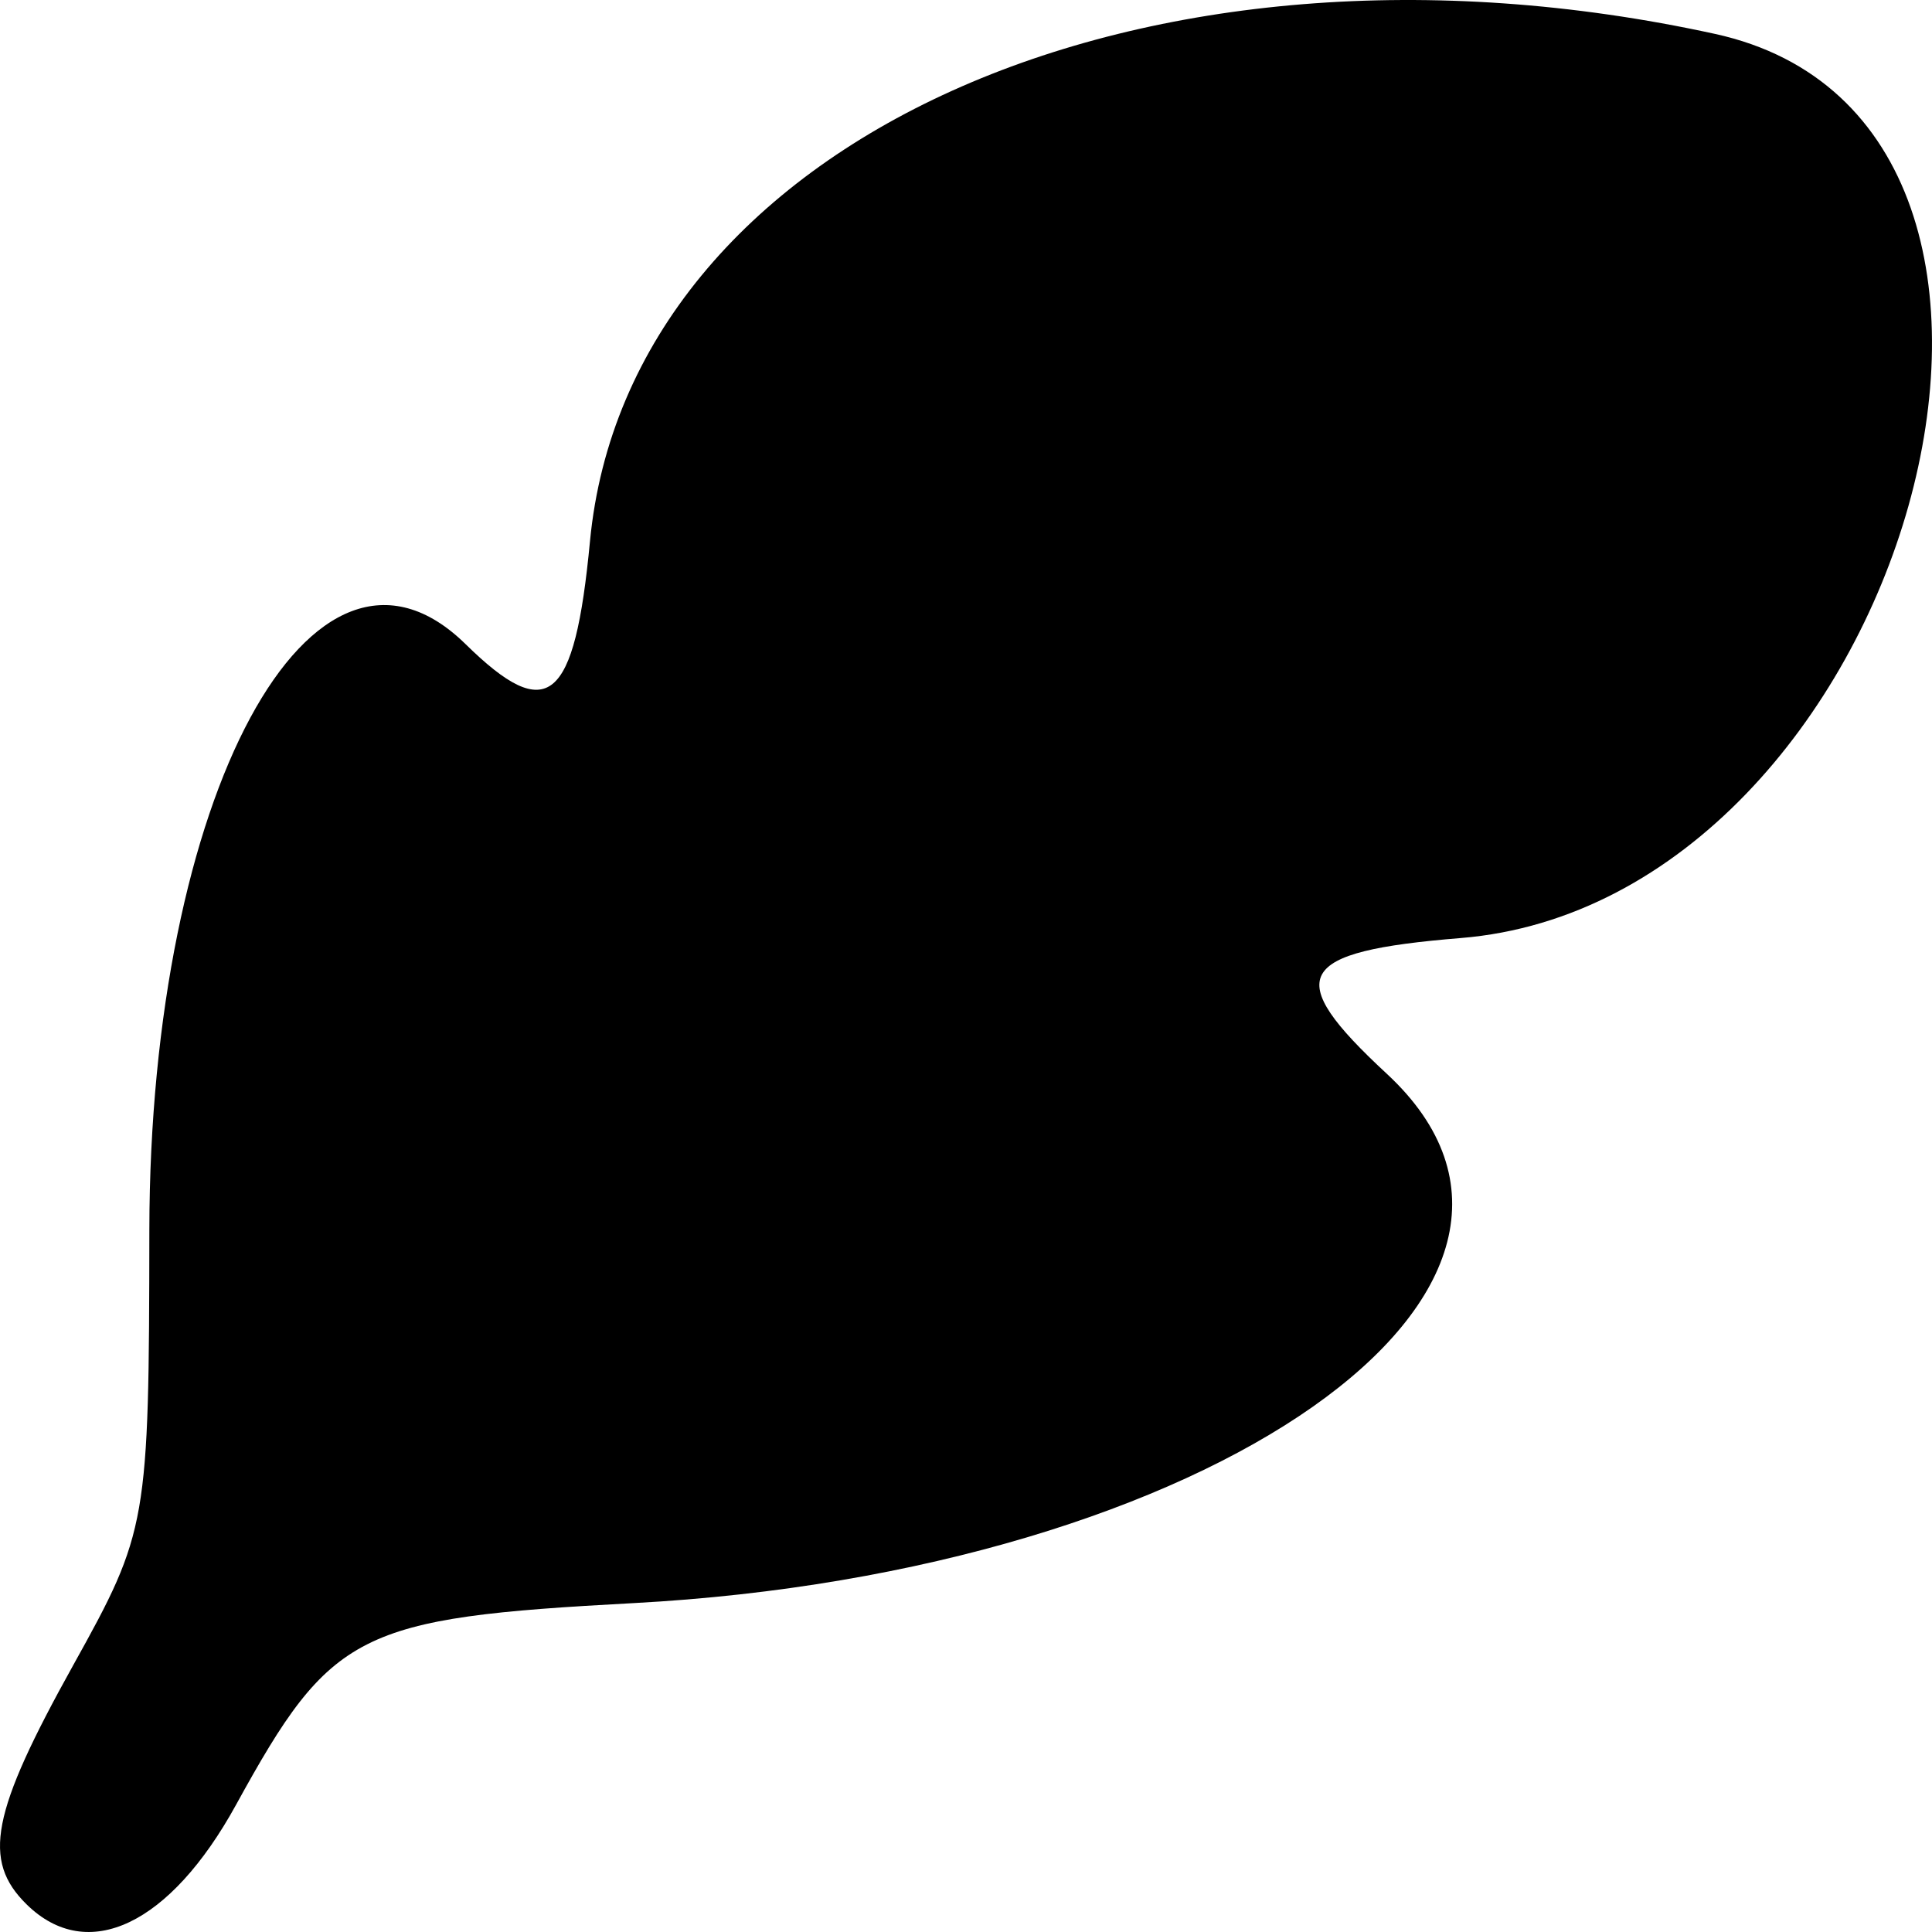
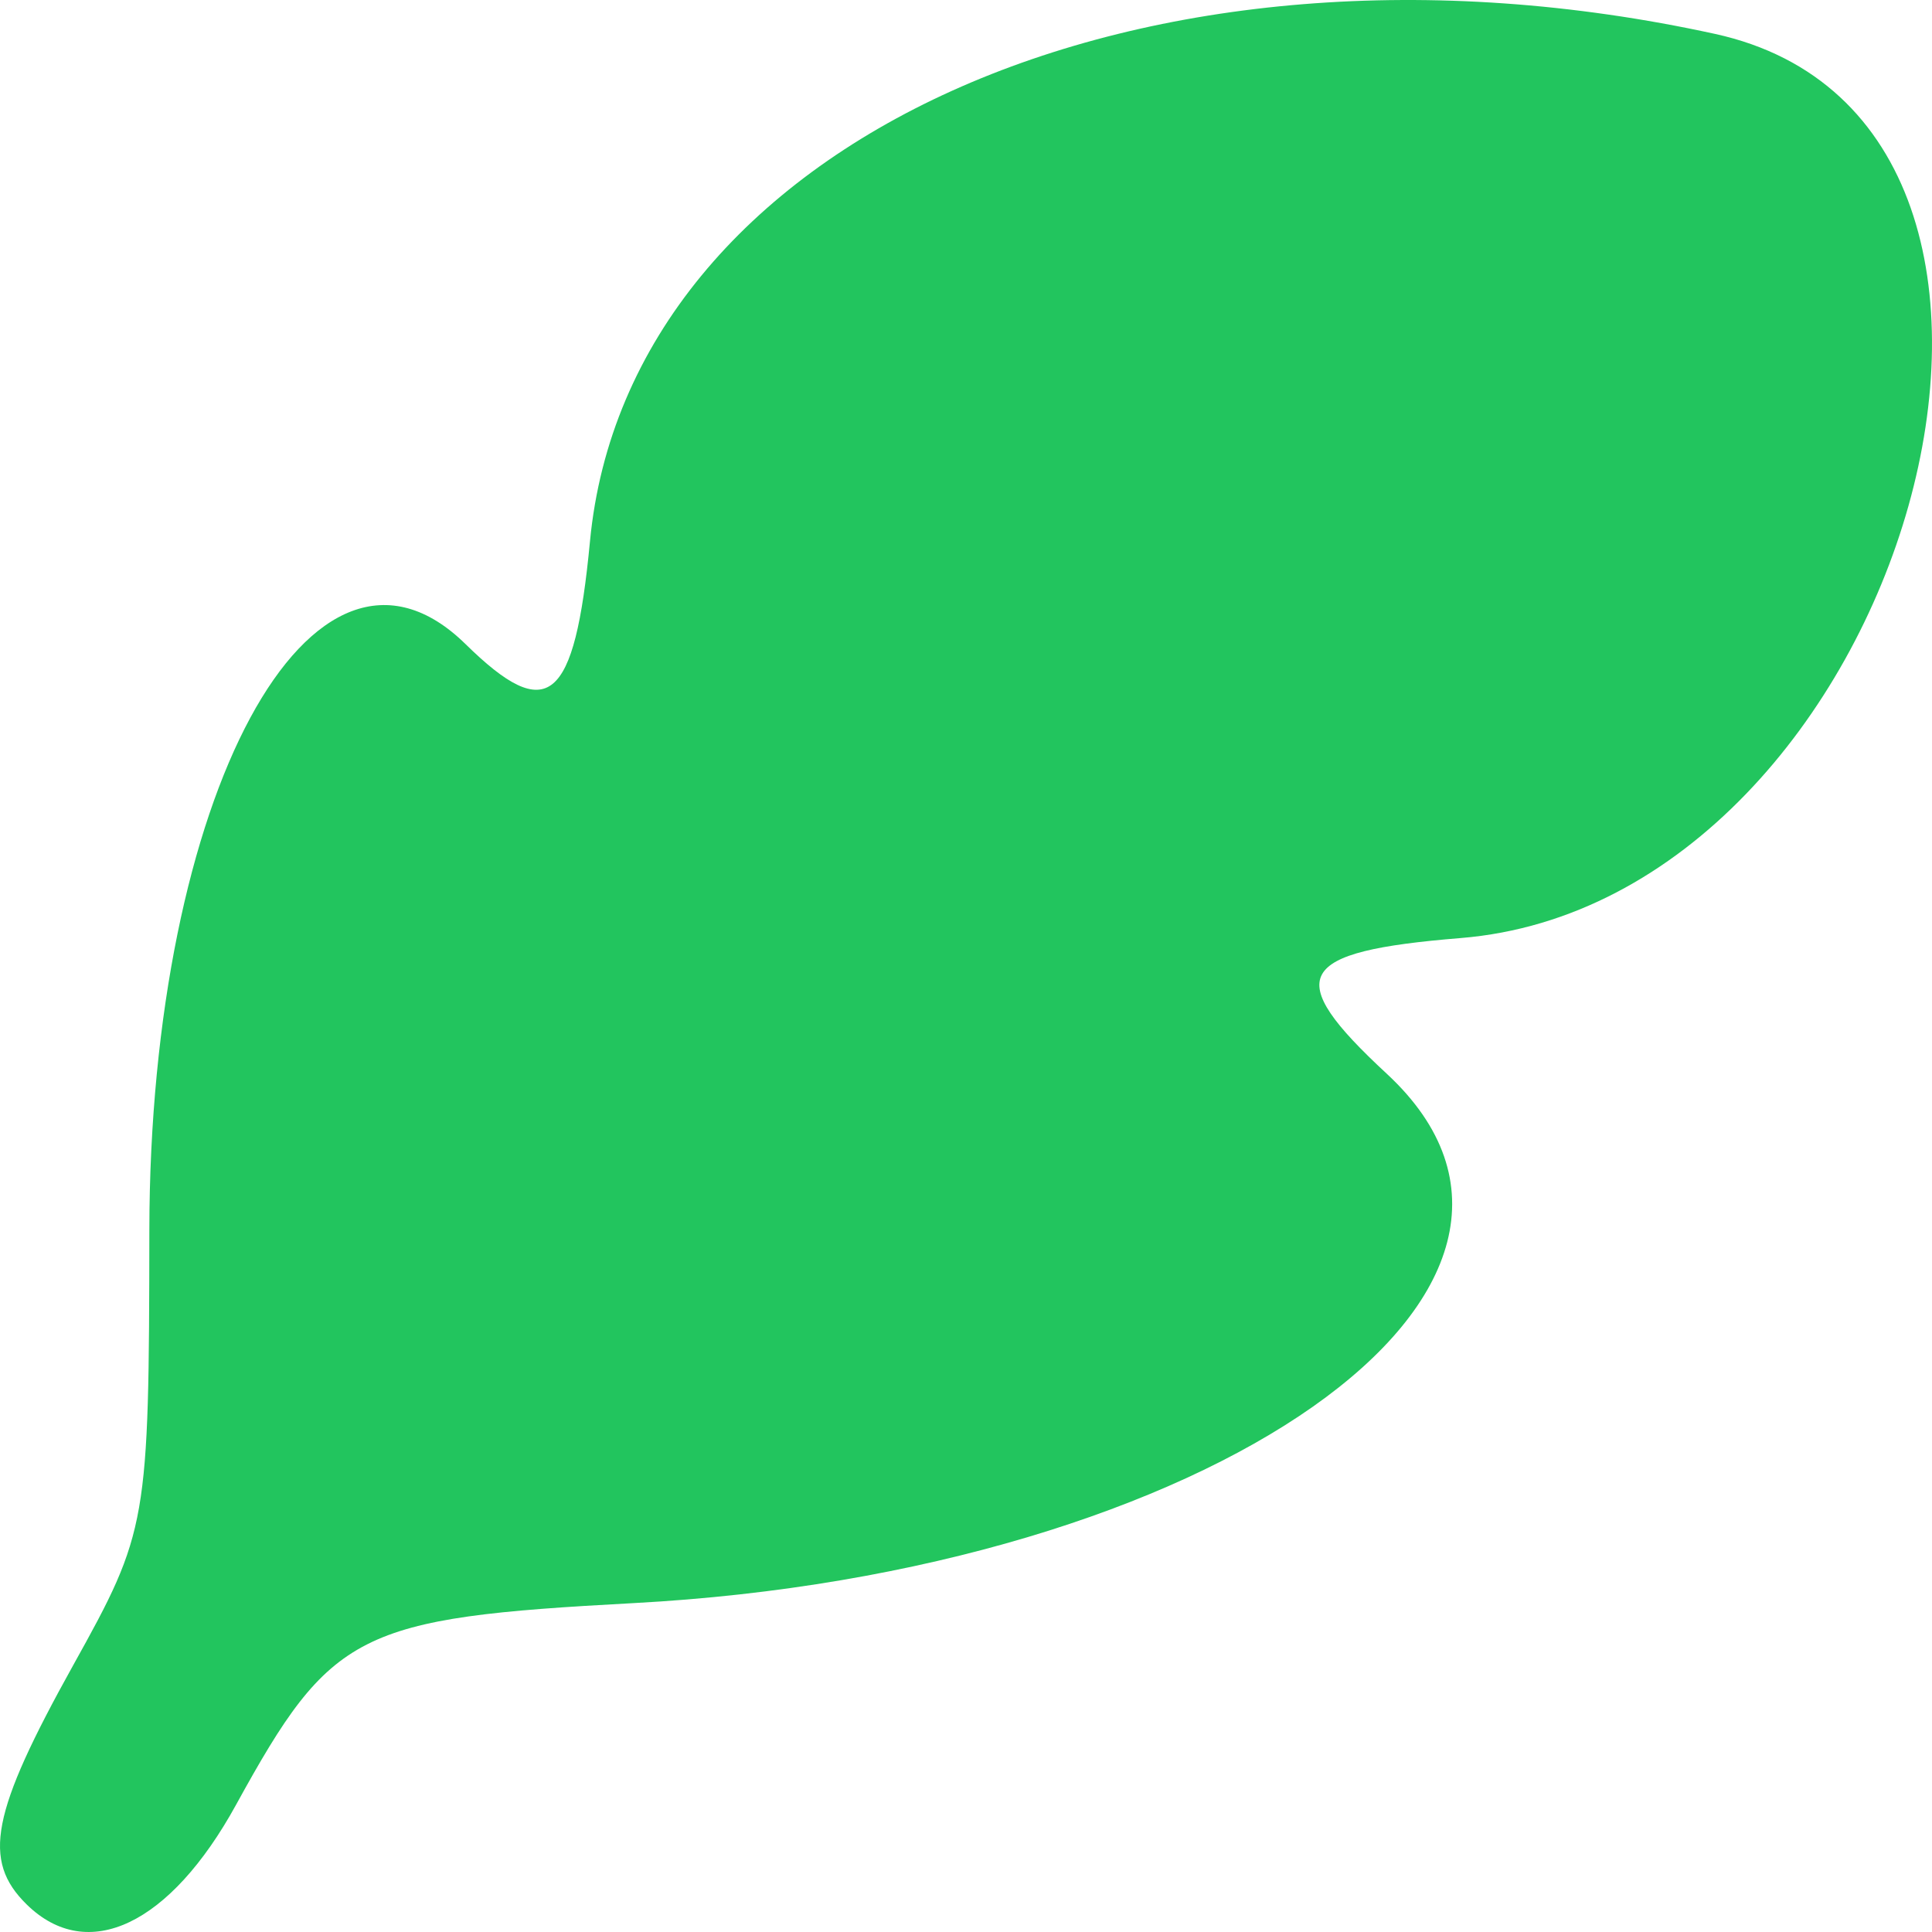
<svg xmlns="http://www.w3.org/2000/svg" width="1000" height="1000" viewBox="0 0 264.583 264.583" version="1.1" id="svg1" xml:space="preserve">
  <defs id="defs1" />
  <g id="layer1">
-     <path style="fill:#000000;stroke-width:9.002" d="m 3.647,260.803 c -6.135,-6.025 -4.866,-12.536 6.39,-32.777 10.18,-18.305 10.374,-19.418 10.416,-59.564 0.064,-59.517 22.353,-100.823 43.308,-80.247 11.275,11.072 14.93,8.052 17.034,-14.072 C 86.006,19.34 156.517,-12.474 234.844,4.638 290.978,16.901 261.016,123.498 200.04,128.464 c -22.717,1.85 -24.554,5.218 -10.134,18.576 31.501,29.182 -24.101,68.269 -103.138,72.502 -37.798,2.025 -41.381,3.842 -54.434,27.608 -9.044,16.467 -20.344,21.845 -28.687,13.653 z" id="path1" />
+     <path style="fill:#22c55e;stroke-width:9.002" d="m 3.647,260.803 c -6.135,-6.025 -4.866,-12.536 6.39,-32.777 10.18,-18.305 10.374,-19.418 10.416,-59.564 0.064,-59.517 22.353,-100.823 43.308,-80.247 11.275,11.072 14.93,8.052 17.034,-14.072 C 86.006,19.34 156.517,-12.474 234.844,4.638 290.978,16.901 261.016,123.498 200.04,128.464 c -22.717,1.85 -24.554,5.218 -10.134,18.576 31.501,29.182 -24.101,68.269 -103.138,72.502 -37.798,2.025 -41.381,3.842 -54.434,27.608 -9.044,16.467 -20.344,21.845 -28.687,13.653 z" id="path1" />
  </g>
</svg>
